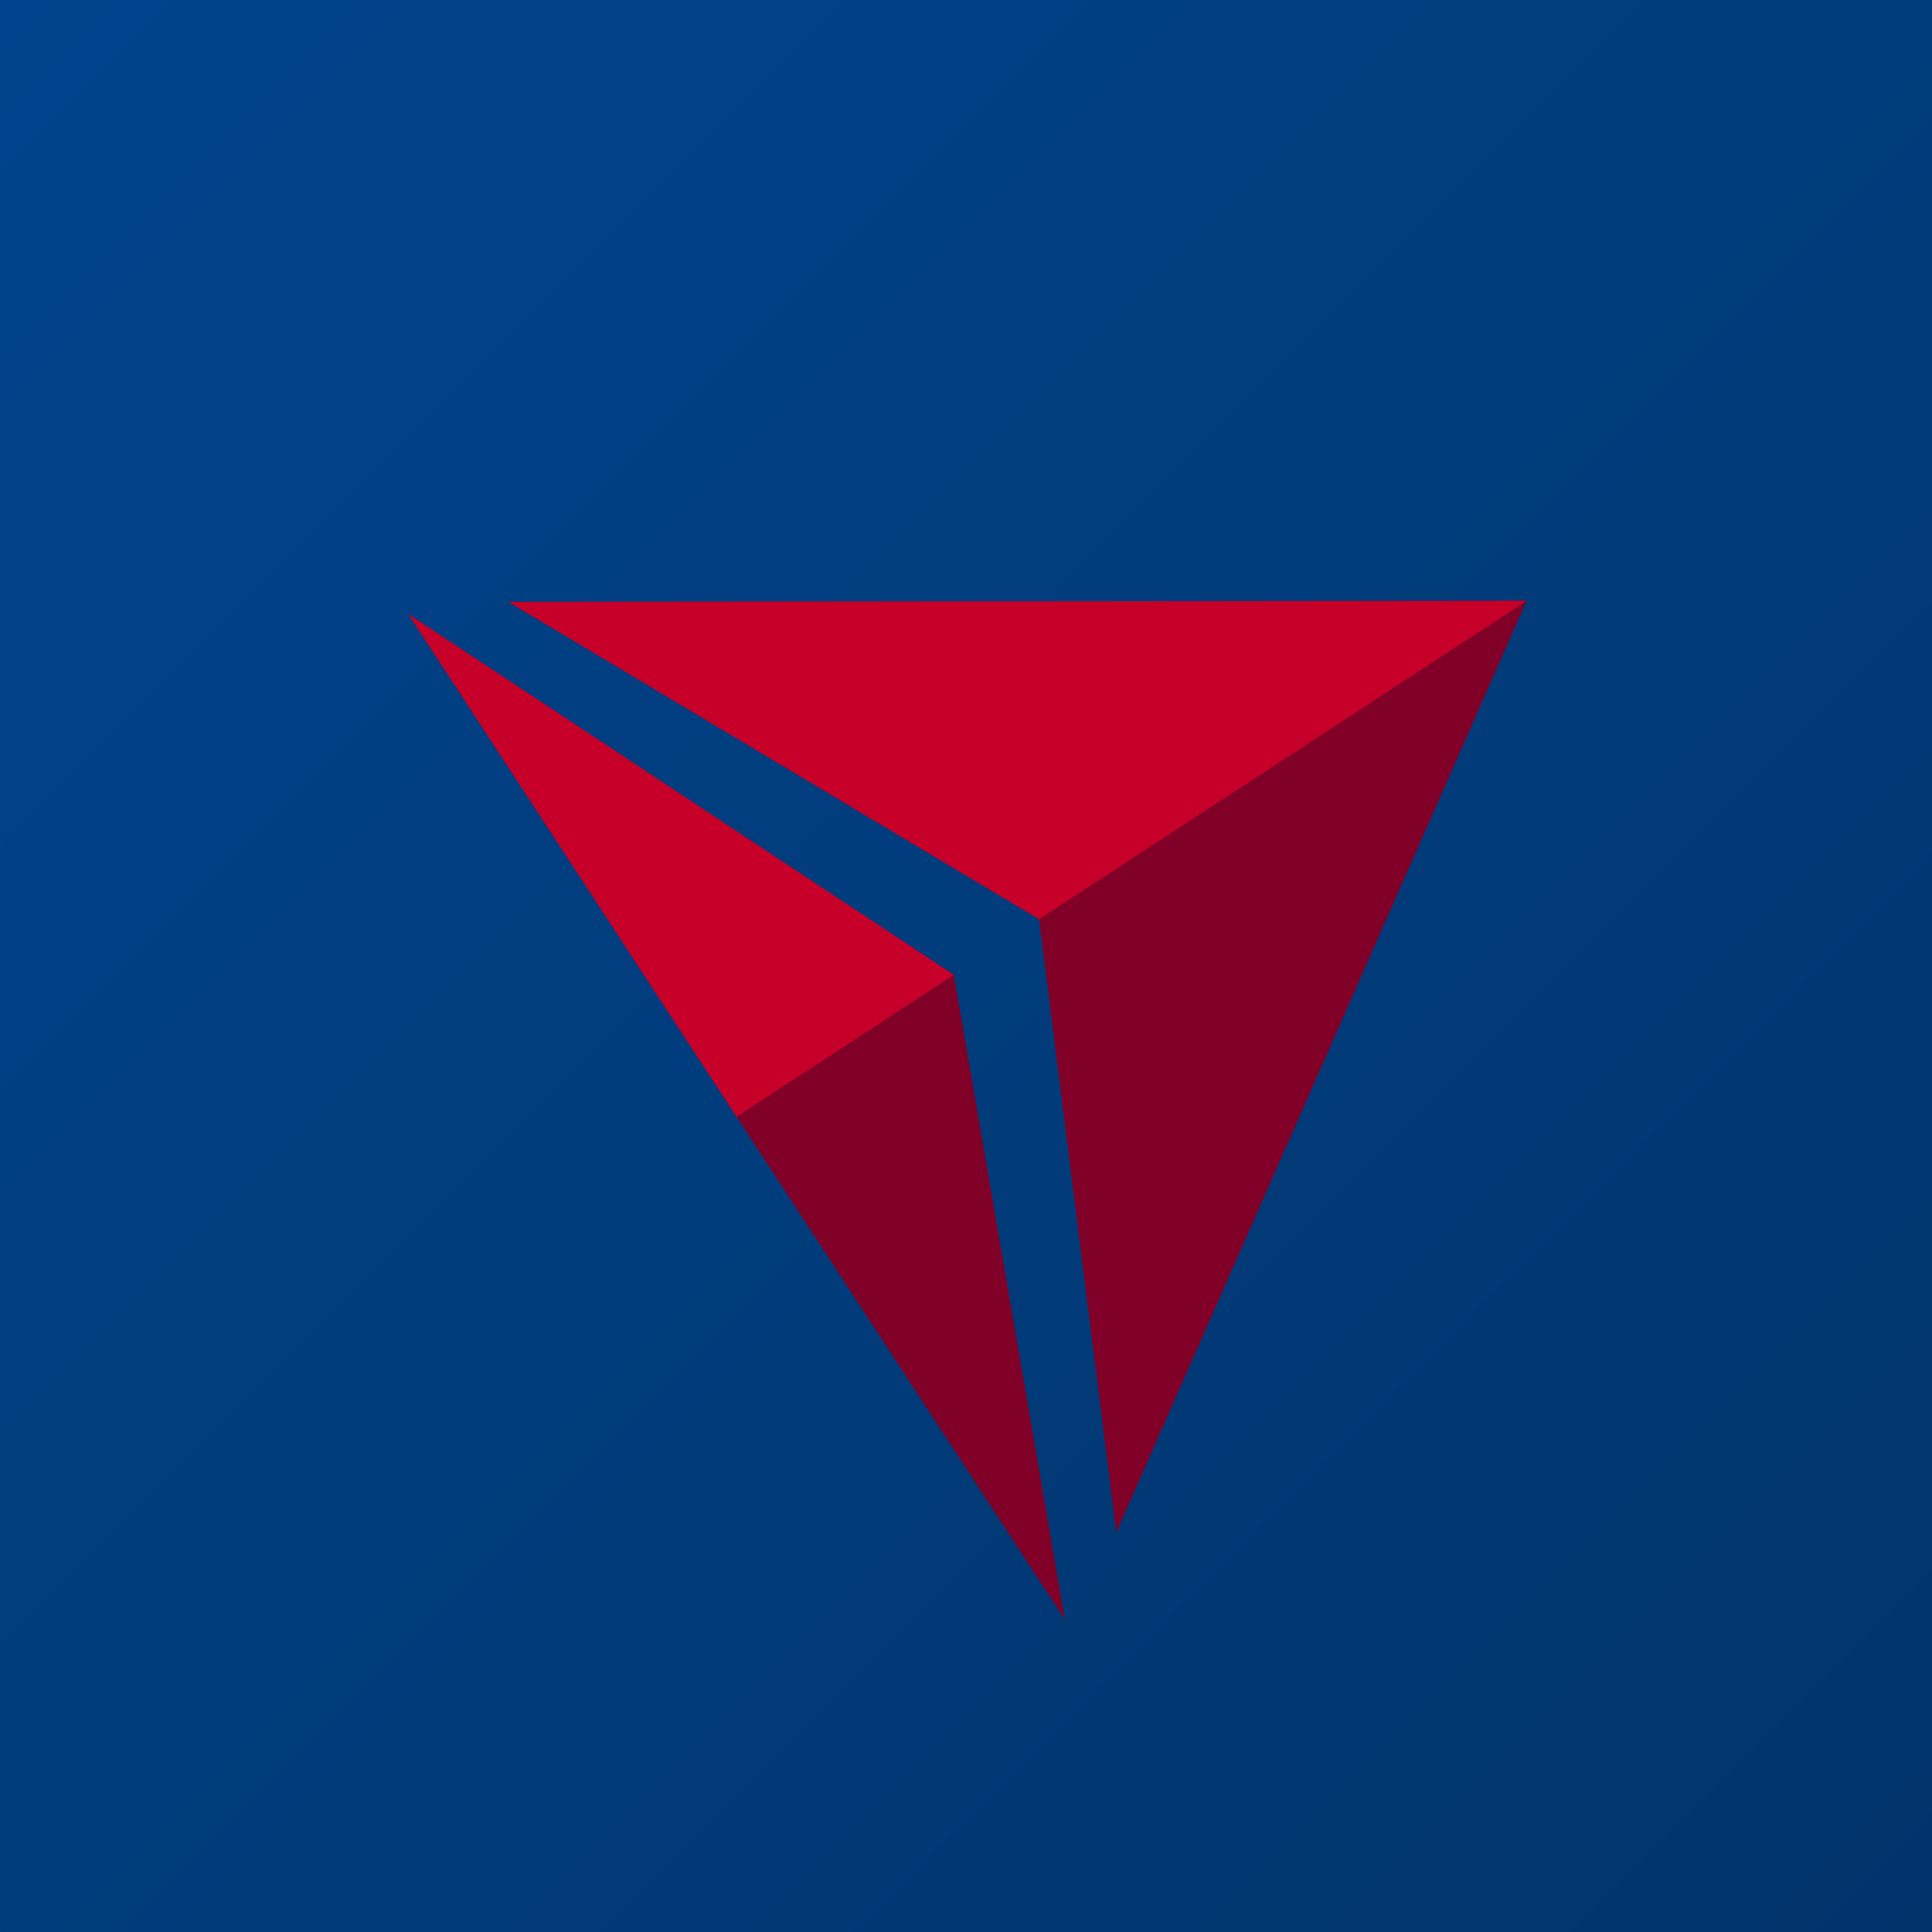
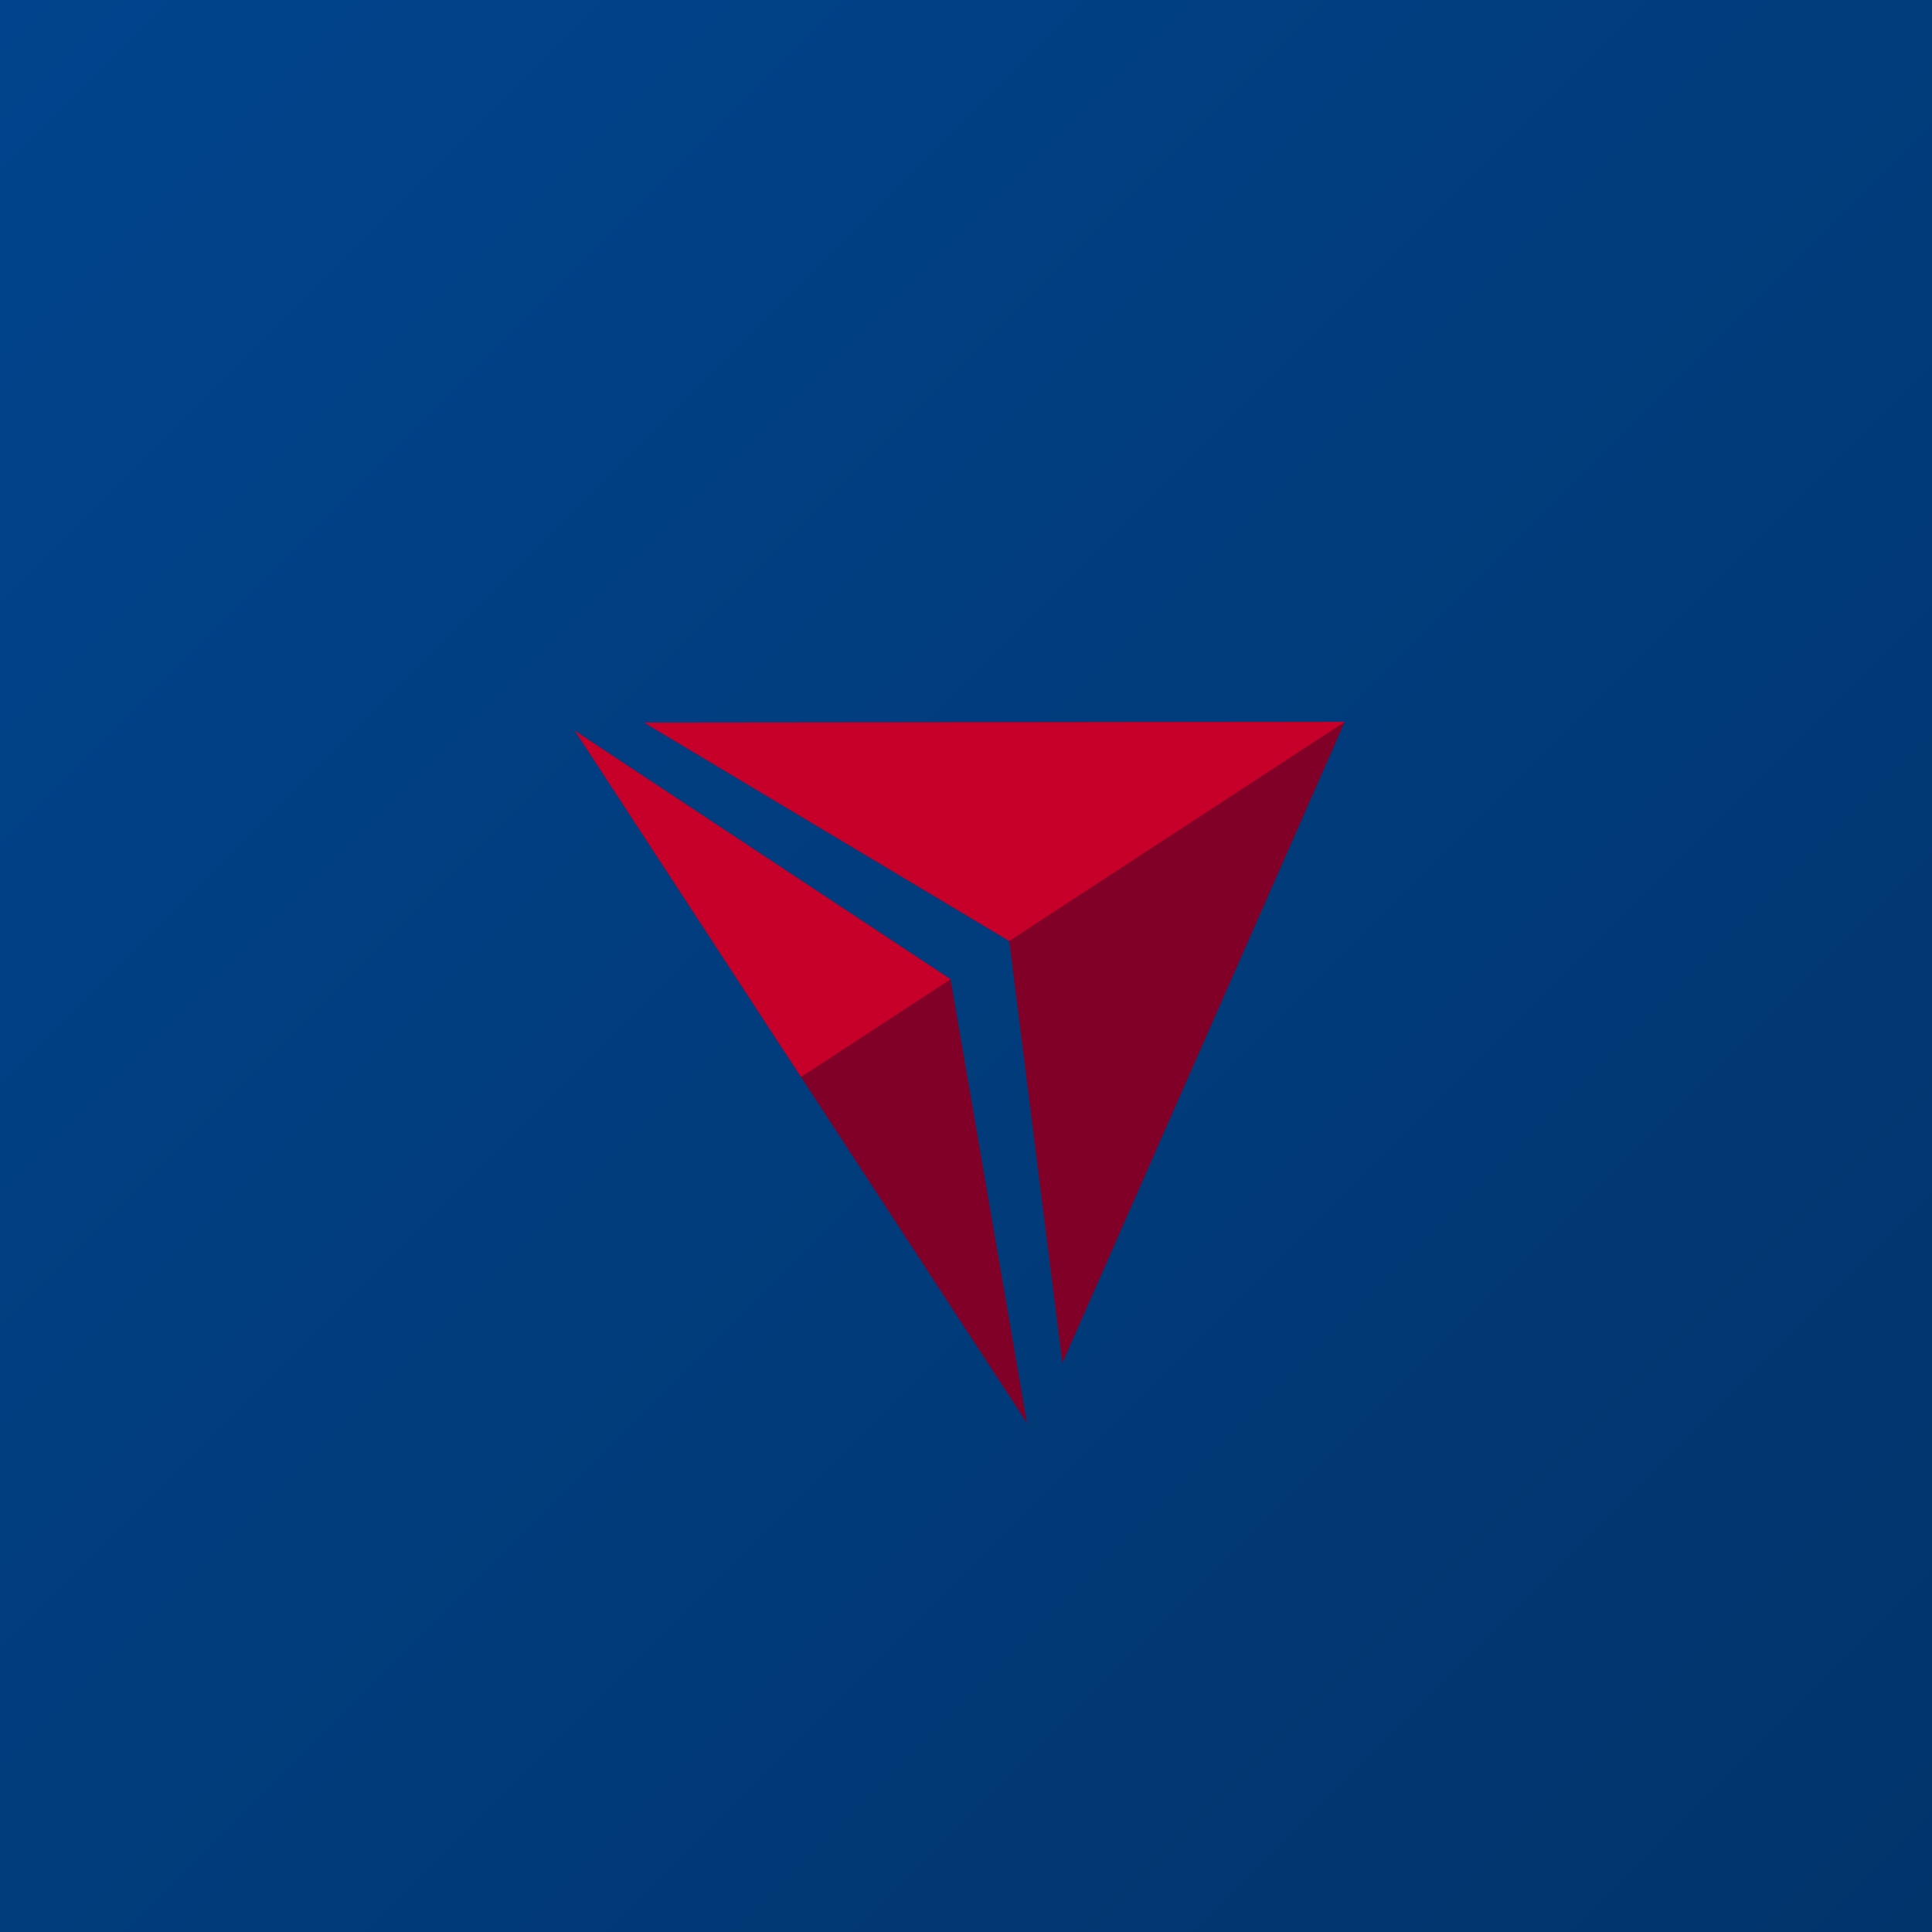
<svg xmlns="http://www.w3.org/2000/svg" xmlns:xlink="http://www.w3.org/1999/xlink" width="512" height="512" viewBox="0 0 135.467 135.467" version="1.1" id="svg8">
  <defs id="defs2">
    <linearGradient id="linearGradient4237">
      <stop style="stop-color:#01448d;stop-opacity:1" offset="0" id="stop4233" />
      <stop style="stop-color:#01346b;stop-opacity:1" offset="1" id="stop4235" />
    </linearGradient>
-     <linearGradient xlink:href="#linearGradient4237" id="linearGradient13679" x1="-449.413" y1="-493.411" x2="-313.947" y2="-357.944" gradientUnits="userSpaceOnUse" />
+     <linearGradient xlink:href="#linearGradient4237" id="linearGradient13679" x1="-449.413" y1="-493.411" x2="-313.947" y2="-357.944" gradientUnits="userSpaceOnUse" gradientTransform="translate(449.4134,493.4107)" />
    <clipPath clipPathUnits="userSpaceOnUse" id="clipPath1733">
      <path d="M 0,807 H 712 V 0 H 0 Z" id="path1731" />
    </clipPath>
    <clipPath clipPathUnits="userSpaceOnUse" id="clipPath1741">
      <path d="m 163.75,548.25 h 384.5 v -384.5 h -384.5 z" id="path1739" />
    </clipPath>
    <clipPath clipPathUnits="userSpaceOnUse" id="clipPath1745">
      <path d="m 163.75,548.25 h 384.5 v -384.5 h -384.5 z" id="path1743" />
    </clipPath>
    <mask maskUnits="userSpaceOnUse" x="0" y="0" width="1" height="1" id="mask1747">
      <g id="g1763">
        <g clip-path="url(#clipPath1741)" id="g1761">
          <path d="m 163.75,548.25 h 384.5 v -384.5 h -384.5 z" style="fill:#000000;fill-opacity:1;fill-rule:nonzero;stroke:none" id="path1749" />
          <g id="g1759">
            <g id="g1751" />
            <g id="g1757">
              <g clip-path="url(#clipPath1745)" id="g1755">
                <path d="M 99.917,612.083 H 612.586 V 99.414 H 99.917 Z" style="fill:#ffffff;fill-opacity:1;fill-rule:nonzero;stroke:none" id="path1753" />
              </g>
            </g>
          </g>
        </g>
      </g>
    </mask>
    <clipPath clipPathUnits="userSpaceOnUse" id="clipPath1771">
      <path d="m 163.75,548.25 h 384.5 v -384.5 h -384.5 z" id="path1769" />
    </clipPath>
    <clipPath clipPathUnits="userSpaceOnUse" id="clipPath1775">
      <path d="M 164,548 H 548 V 164 H 164 Z" id="path1773" />
    </clipPath>
    <clipPath clipPathUnits="userSpaceOnUse" id="clipPath1779">
      <path d="M 164.066,547.968 H 547.999 V 163.956 H 164.066 Z" id="path1777" />
    </clipPath>
    <clipPath clipPathUnits="userSpaceOnUse" id="clipPath1783">
      <path d="M 164.02,547.93 H 547.835 V 164.176 H 164.02 Z" id="path1781" />
    </clipPath>
    <clipPath clipPathUnits="userSpaceOnUse" id="clipPath1787">
      <path d="m 299.75,548.25 h 0.5 v -384.5 h -0.5 z" id="path1785" />
    </clipPath>
    <clipPath clipPathUnits="userSpaceOnUse" id="clipPath1791">
      <path d="m 355.75,548.25 h 0.5 v -384.5 h -0.5 z" id="path1789" />
    </clipPath>
    <clipPath clipPathUnits="userSpaceOnUse" id="clipPath1795">
      <path d="m 411.83,548.25 h 0.5 v -384.5 h -0.5 z" id="path1793" />
    </clipPath>
    <clipPath clipPathUnits="userSpaceOnUse" id="clipPath1799">
      <path d="m 163.9,412.1 h 383.933 v -0.2 H 163.9 Z" id="path1797" />
    </clipPath>
    <clipPath clipPathUnits="userSpaceOnUse" id="clipPath1803">
      <path d="m 163.9,356.1 h 383.933 v -0.2 H 163.9 Z" id="path1801" />
    </clipPath>
    <clipPath clipPathUnits="userSpaceOnUse" id="clipPath1807">
      <path d="m 163.75,300.25 h 384.233 v -0.5 H 163.75 Z" id="path1805" />
    </clipPath>
    <clipPath clipPathUnits="userSpaceOnUse" id="clipPath2161">
      <path d="M 0,807 H 712 V 0 H 0 Z" id="path2159" />
    </clipPath>
    <mask maskUnits="userSpaceOnUse" x="0" y="0" width="1" height="1" id="mask2175">
      <g id="g2191">
        <g clip-path="url(#clipPath2169)" id="g2189">
          <path d="m 163.75,548.25 h 384.5 v -384.5 h -384.5 z" style="fill:#000000;fill-opacity:1;fill-rule:nonzero;stroke:none" id="path2177" />
          <g id="g2187">
            <g id="g2179" />
            <g id="g2185">
              <g clip-path="url(#clipPath2173)" id="g2183">
                <path d="M 99.917,612.083 H 612.586 V 99.414 H 99.917 Z" style="fill:#ffffff;fill-opacity:1;fill-rule:nonzero;stroke:none" id="path2181" />
              </g>
            </g>
          </g>
        </g>
      </g>
    </mask>
    <clipPath clipPathUnits="userSpaceOnUse" id="clipPath2169">
      <path d="m 163.75,548.25 h 384.5 v -384.5 h -384.5 z" id="path2167" />
    </clipPath>
    <clipPath clipPathUnits="userSpaceOnUse" id="clipPath2173">
      <path d="m 163.75,548.25 h 384.5 v -384.5 h -384.5 z" id="path2171" />
    </clipPath>
    <clipPath clipPathUnits="userSpaceOnUse" id="clipPath2199">
      <path d="m 163.75,548.25 h 384.5 v -384.5 h -384.5 z" id="path2197" />
    </clipPath>
    <clipPath clipPathUnits="userSpaceOnUse" id="clipPath2203">
      <path d="M 164,548 H 548 V 164 H 164 Z" id="path2201" />
    </clipPath>
    <clipPath clipPathUnits="userSpaceOnUse" id="clipPath2207">
      <path d="M 164.066,547.968 H 547.999 V 163.956 H 164.066 Z" id="path2205" />
    </clipPath>
    <clipPath clipPathUnits="userSpaceOnUse" id="clipPath2211">
      <path d="M 164.02,547.93 H 547.835 V 164.176 H 164.02 Z" id="path2209" />
    </clipPath>
    <clipPath clipPathUnits="userSpaceOnUse" id="clipPath2215">
      <path d="m 299.75,548.25 h 0.5 v -384.5 h -0.5 z" id="path2213" />
    </clipPath>
    <clipPath clipPathUnits="userSpaceOnUse" id="clipPath2219">
      <path d="m 355.75,548.25 h 0.5 v -384.5 h -0.5 z" id="path2217" />
    </clipPath>
    <clipPath clipPathUnits="userSpaceOnUse" id="clipPath2223">
      <path d="m 411.83,548.25 h 0.5 v -384.5 h -0.5 z" id="path2221" />
    </clipPath>
    <clipPath clipPathUnits="userSpaceOnUse" id="clipPath2227">
      <path d="m 163.9,412.1 h 383.933 v -0.2 H 163.9 Z" id="path2225" />
    </clipPath>
    <clipPath clipPathUnits="userSpaceOnUse" id="clipPath2231">
      <path d="m 163.9,356.1 h 383.933 v -0.2 H 163.9 Z" id="path2229" />
    </clipPath>
    <clipPath clipPathUnits="userSpaceOnUse" id="clipPath2235">
      <path d="m 163.75,300.25 h 384.233 v -0.5 H 163.75 Z" id="path2233" />
    </clipPath>
  </defs>
+   <g id="layer15">
+     <rect style="display:inline;fill:url(#linearGradient13679);fill-opacity:1;stroke:none;stroke-width:1.626;stroke-linecap:round;stroke-linejoin:round" id="rect13671" width="135.467" height="135.467" x="0" y="5.6843419e-14" />
+   </g>
  <g id="layer1" transform="translate(449.4134,493.4107)">
-     <rect style="display:inline;fill:url(#linearGradient13679);fill-opacity:1;stroke:none;stroke-width:1.626;stroke-linecap:round;stroke-linejoin:round" id="rect13671" width="135.467" height="135.467" x="-449.413" y="-493.411" />
-     <g id="g4225" transform="matrix(0.1133066,0.173501,-0.173501,0.1133066,-489.4118,-574.7797)" clip-path="none" mask="none">
+     <g id="g4225" transform="matrix(0.0779893,0.1194212,-0.1194212,0.0779893,-456.3303,-527.7996)" clip-path="none" mask="none">
      <path id="path4175-8" style="opacity:1;fill:#810027;fill-opacity:1;stroke-width:25.4;stroke-linejoin:round" transform="matrix(1.412558,0,0,0.352466,-365.9277,33.04624)" d="M 1030.818,51.034 743.127,51.034 886.973,-198.114 Z M 886.973,-854.797 753.852,-35.966 886.973,-295.851 1020.093,-35.968 Z" />
      <path id="path4207" style="opacity:1;fill:#c70029;fill-opacity:1;stroke-width:67.738;stroke-linejoin:round" transform="matrix(0.2645833,0,0,0.2645833,-449.4134,-493.4107)" d="m 5050.902,1725.842 -767.957,331.902 h 767.957 z m 0,-874.795 -710.701,1090.799 710.701,-346.205 z" />
    </g>
  </g>
</svg>
